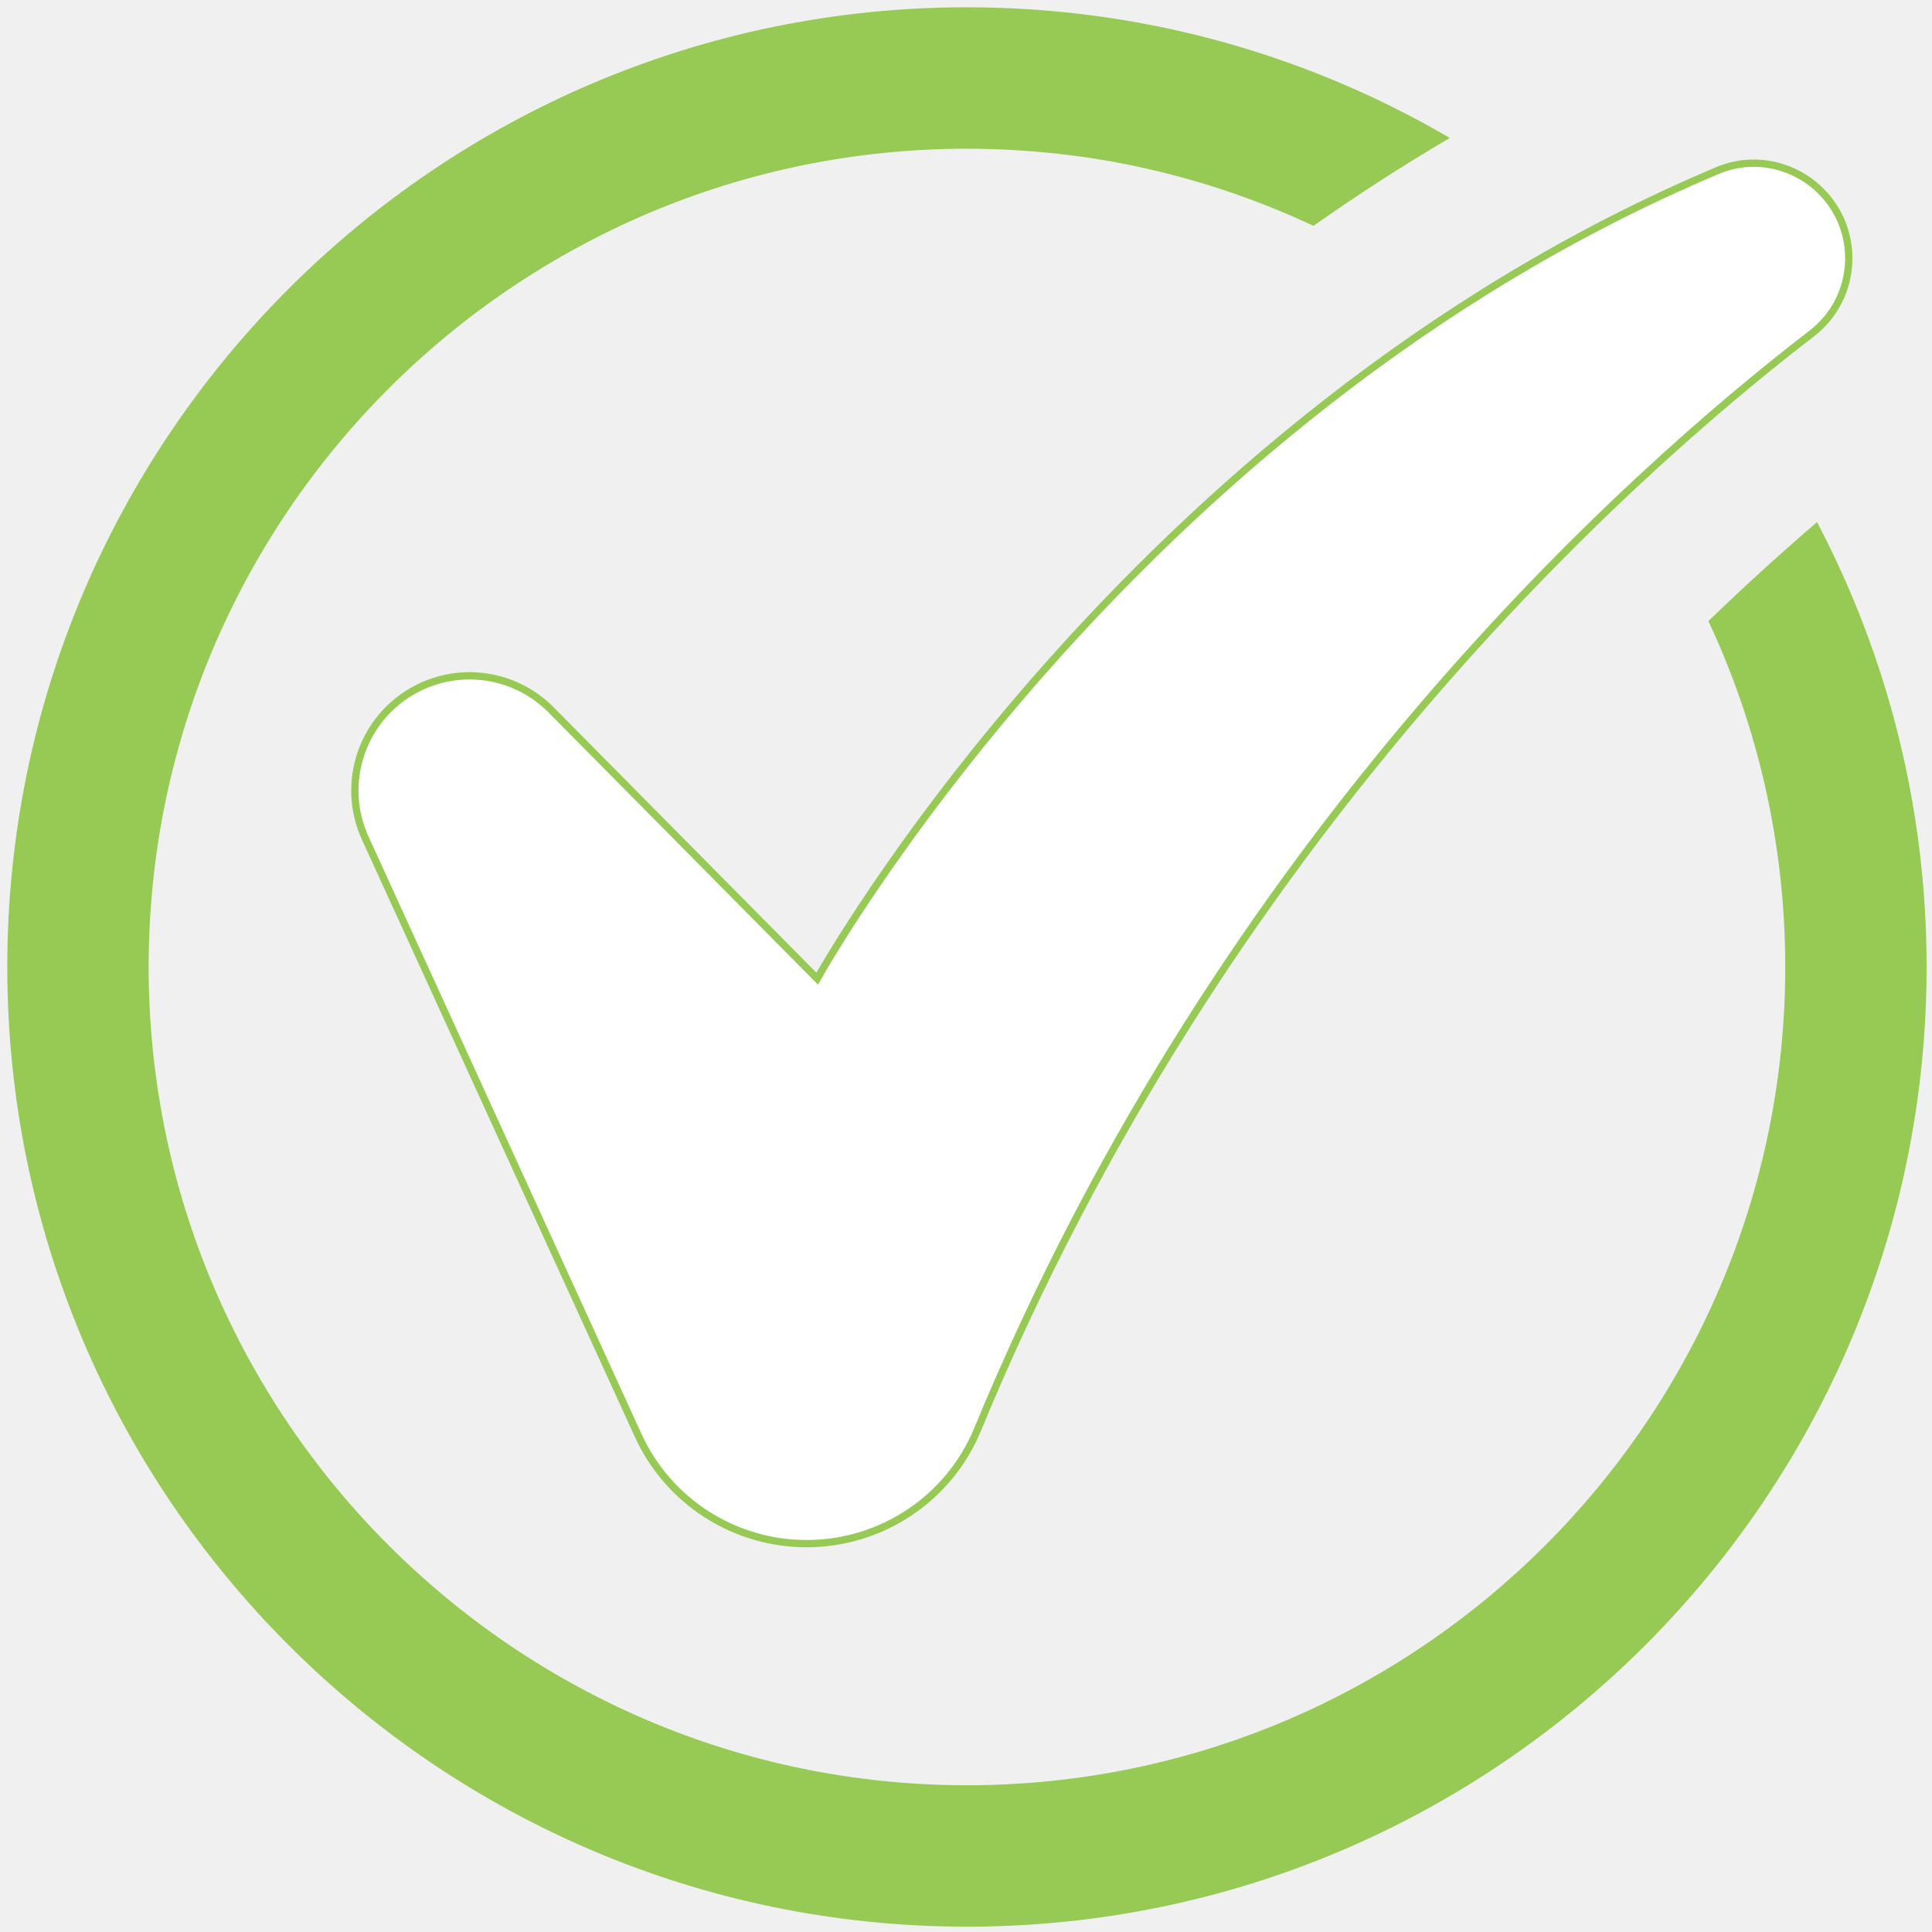
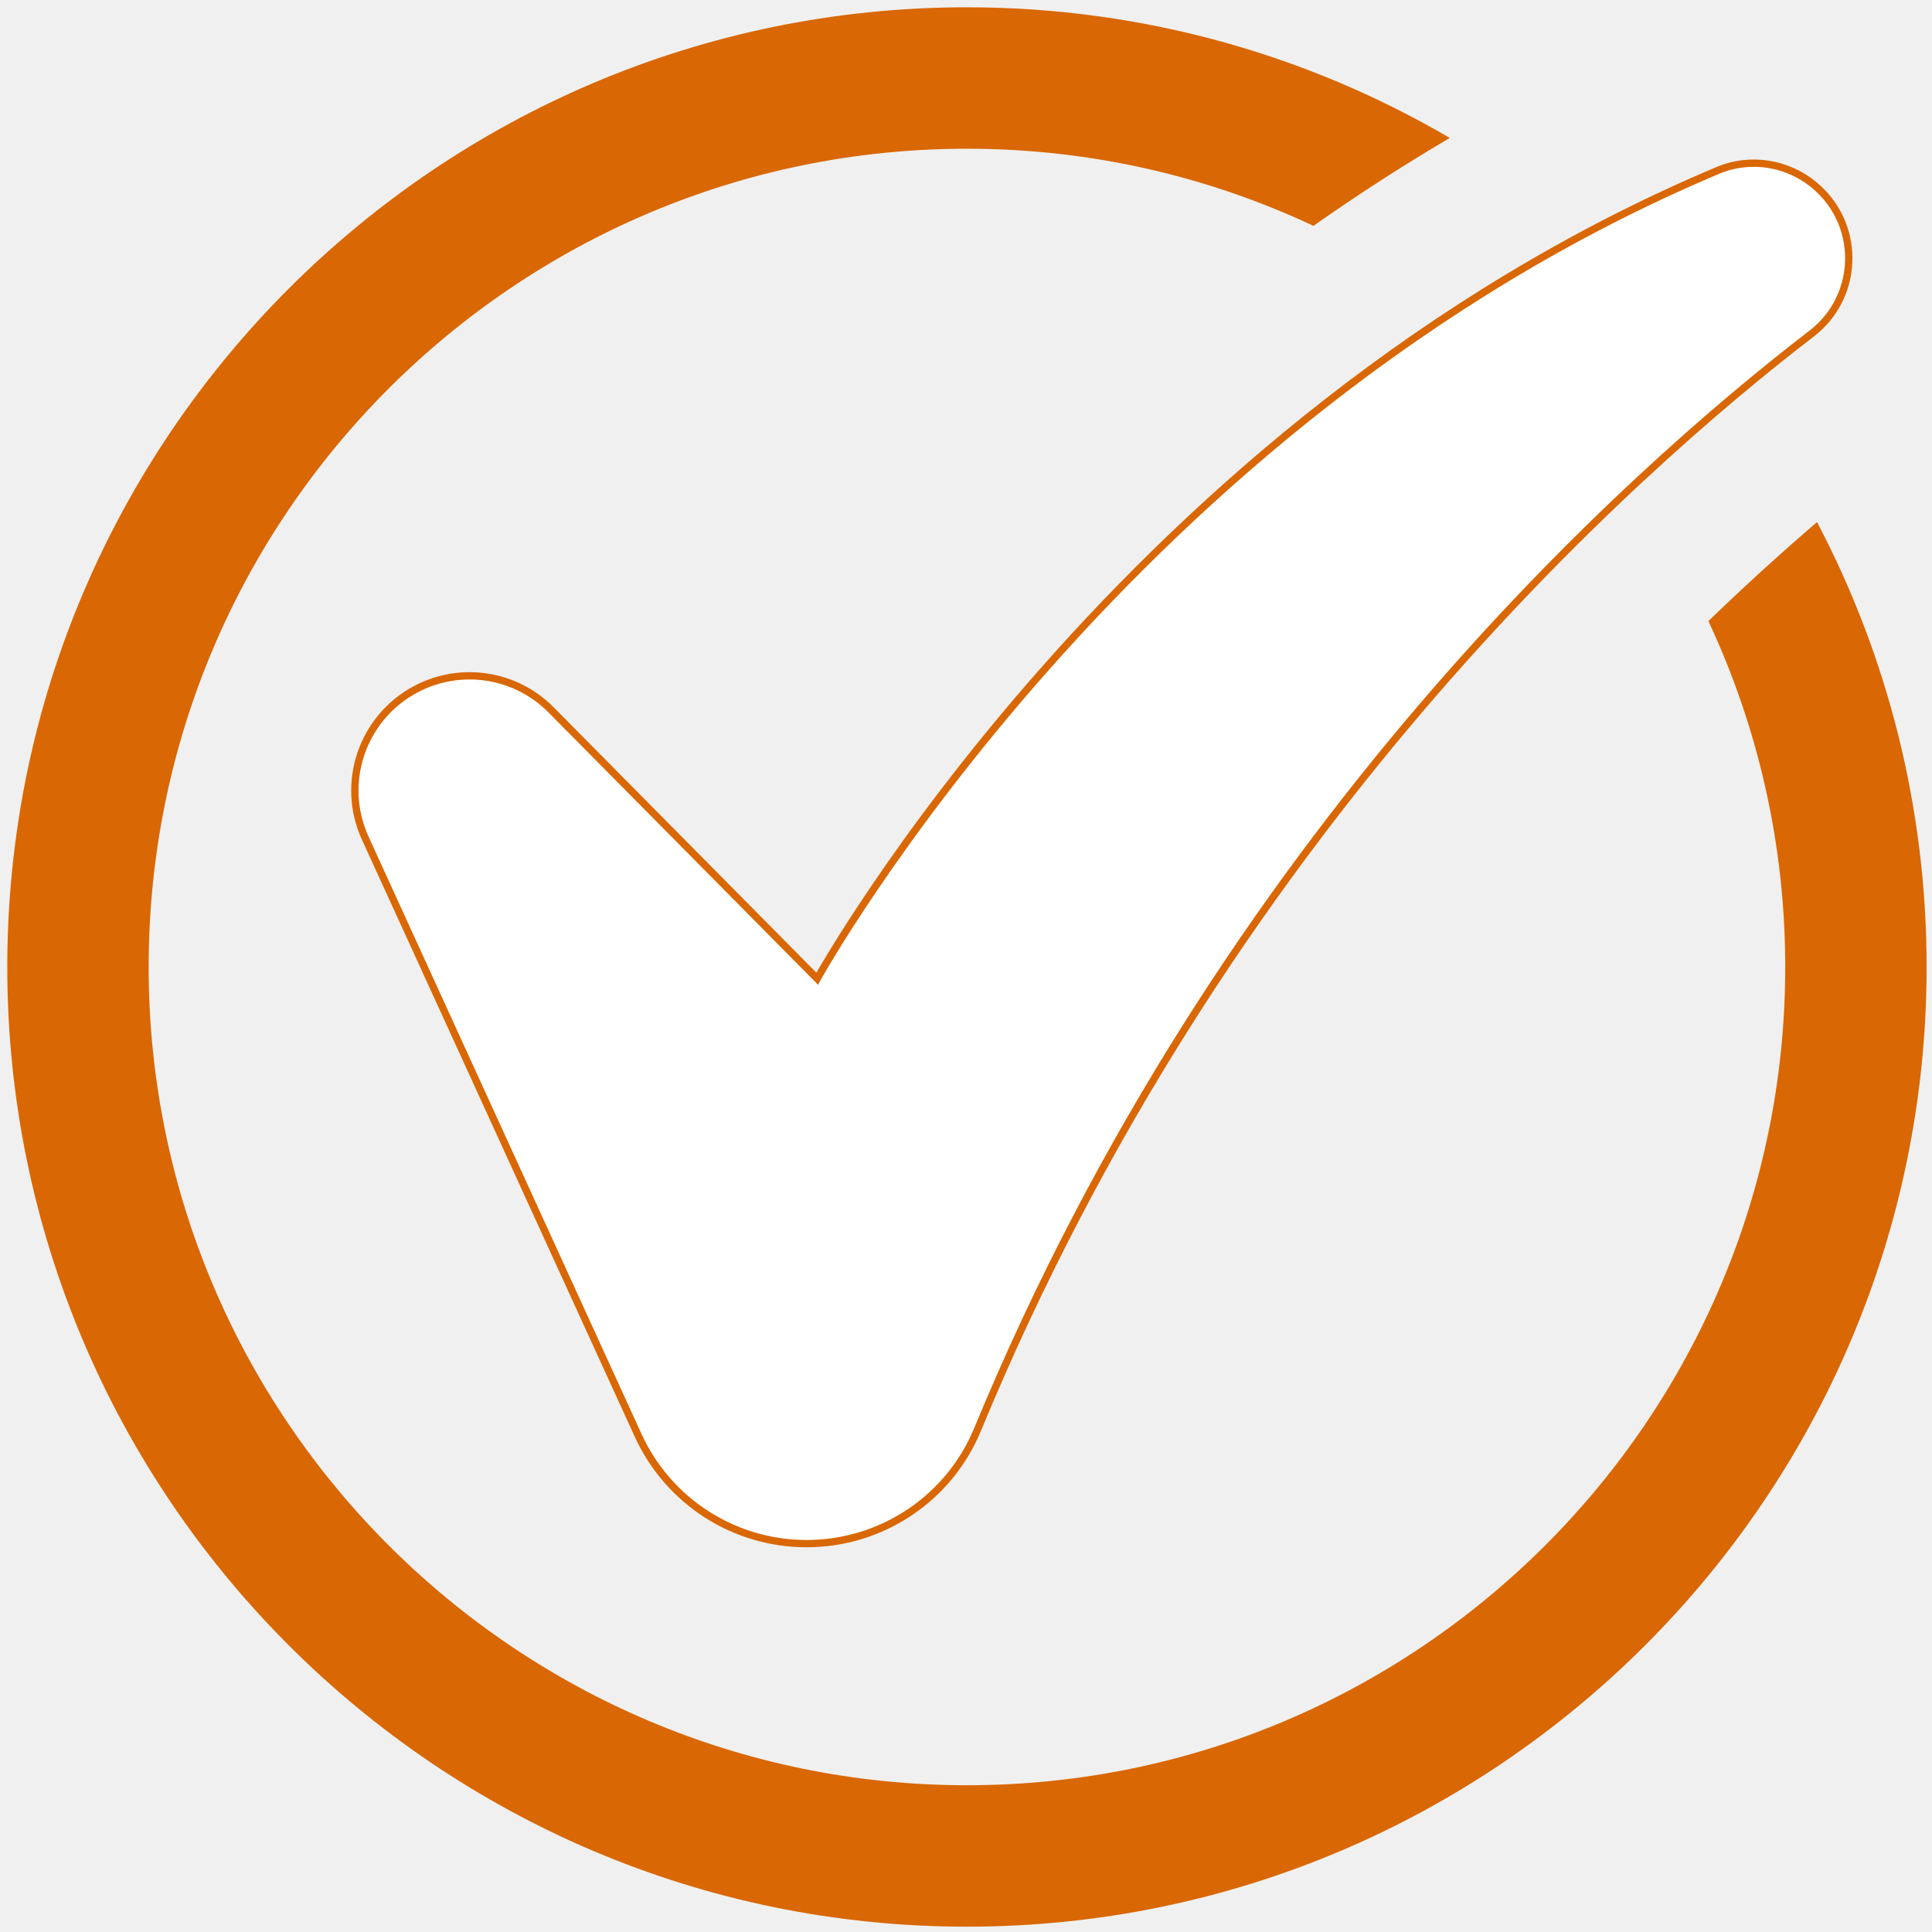
<svg xmlns="http://www.w3.org/2000/svg" id="check" viewBox="0 0 265 265">
  <defs>
    <style>
      .cls-1 {
        fill: #fff;
-         stroke: #97ca55;
+         stroke: #d96704;
        stroke-miterlimit: 10;
      }

      .cls-2 {
-         fill: #97ca55;
+         fill: #d96704;
        stroke-width: 0px;
      }
    </style>
  </defs>
  <path class="cls-1" d="M112.09,134.24s42.42-76.7,123.52-110.86c4.67-1.97,10.06-.96,13.78,2.48h0c5.93,5.47,5.51,14.96-.88,19.88-24.88,19.11-80.72,68.71-114.43,150.35-3.92,9.48-13.19,15.64-23.44,15.64h0c-9.95,0-18.97-5.8-23.11-14.85l-37.43-81.91c-3.48-7.61-.39-16.62,7.04-20.49h0c6.11-3.19,13.6-2.02,18.45,2.89l36.5,36.87h0Z" />
  <path class="cls-2" d="M234.33,85.19c6.75,14.42,10.54,30.5,10.54,47.44,0,61.89-50.35,112.24-112.24,112.24S20.39,194.52,20.39,132.63,70.74,20.4,132.63,20.4c16.98,0,33.09,3.8,47.53,10.58,5.93-4.18,12.17-8.22,18.7-12.06C179.4,7.54,156.76,1,132.63,1,60.05,1,1,60.05,1,132.63s59.05,131.64,131.63,131.64,131.63-59.05,131.63-131.64c0-22.01-5.44-42.77-15.03-61.02-4.49,3.85-9.52,8.38-14.9,13.58h0Z" />
</svg>
